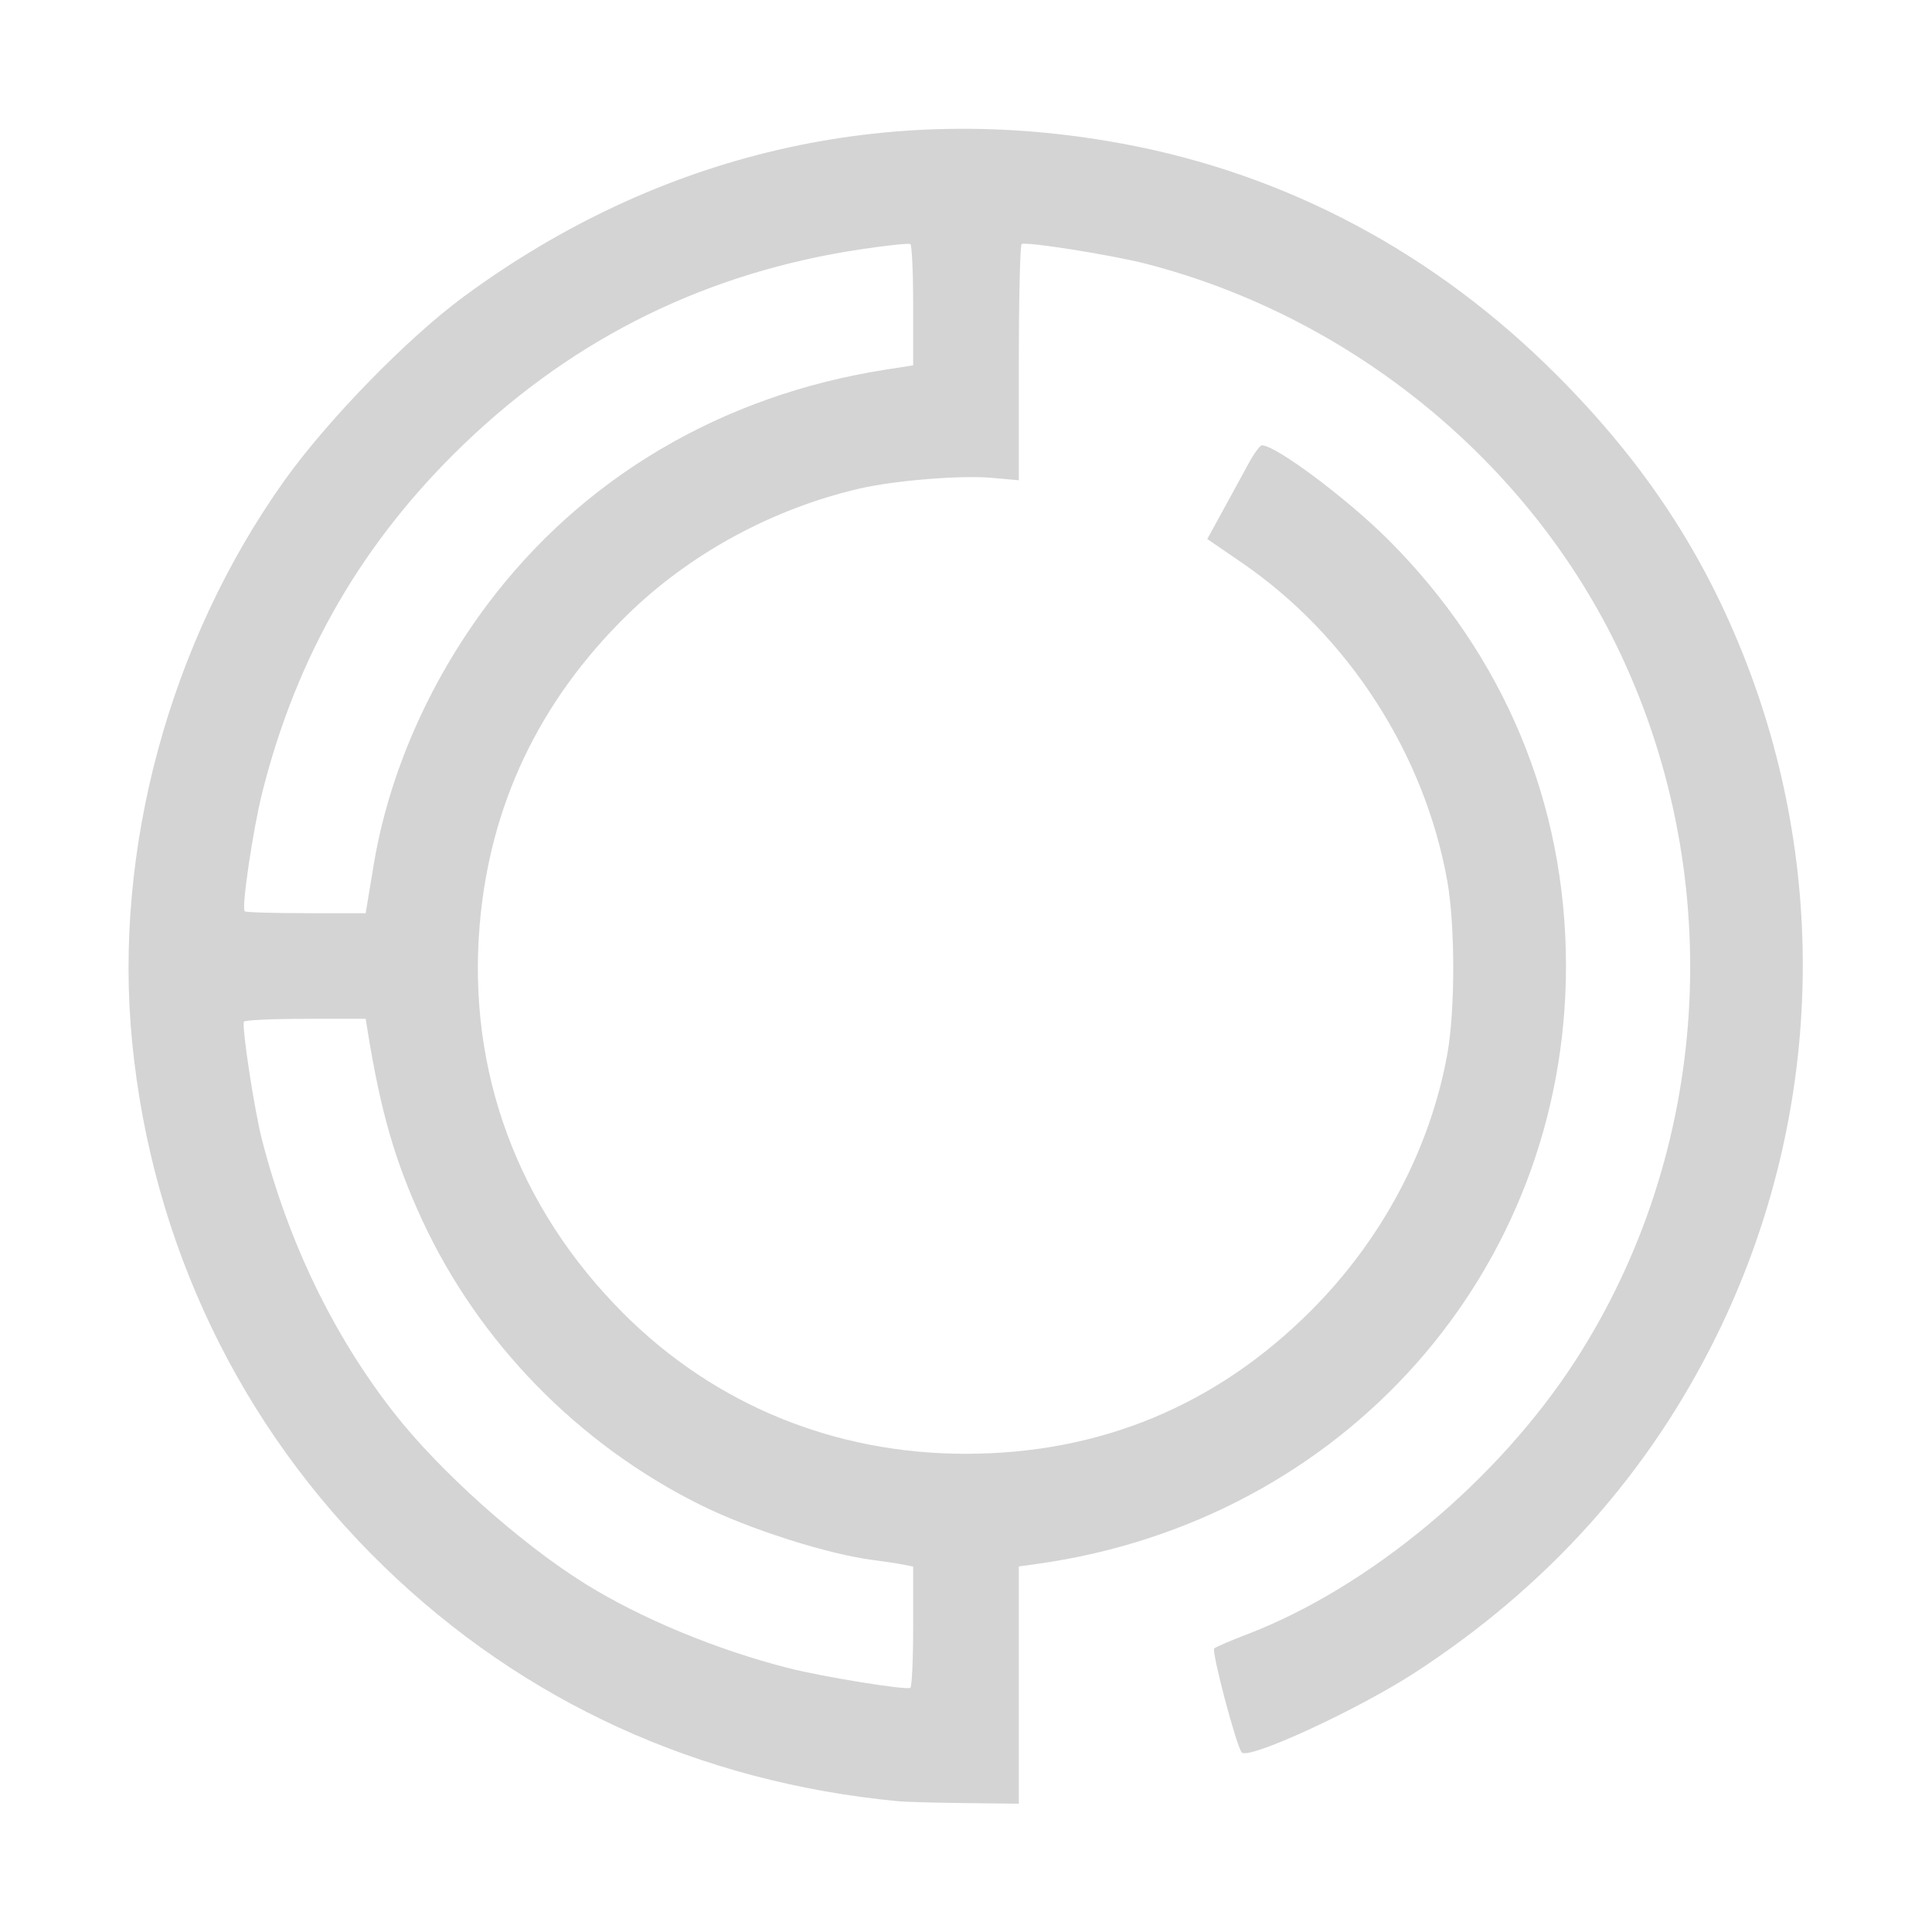
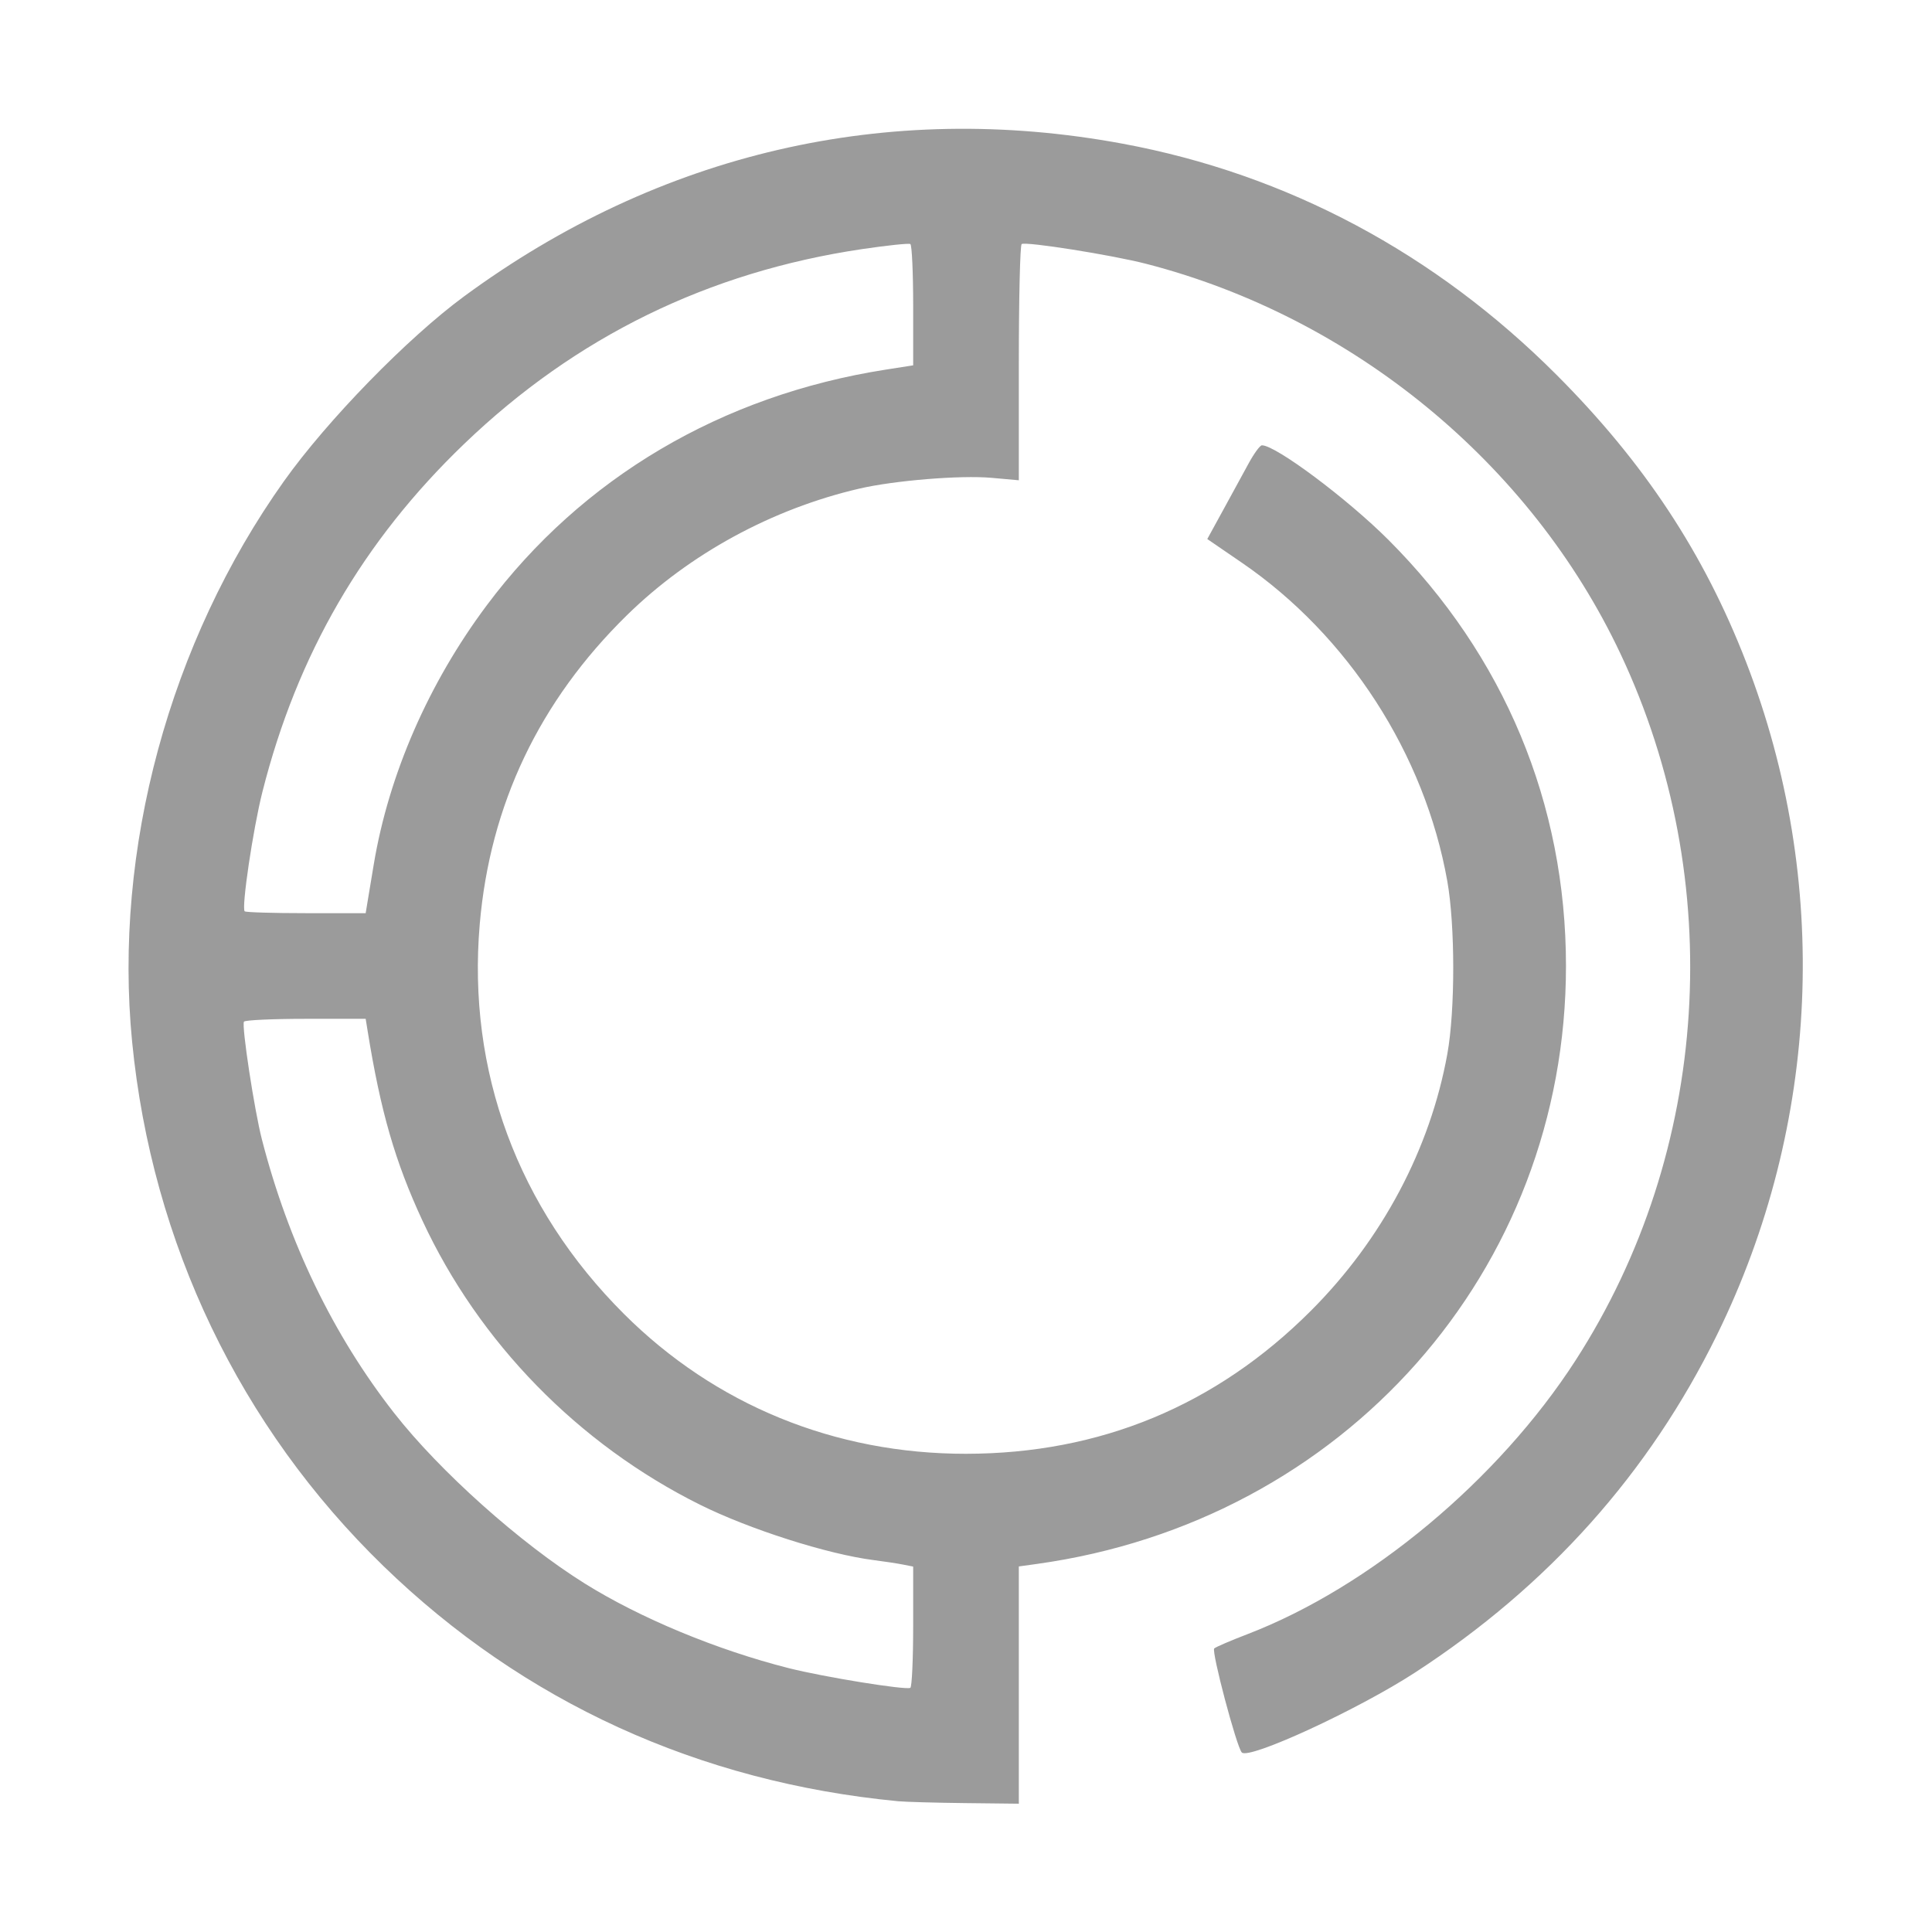
<svg version="1.1" id="svg1" width="512" height="512" viewBox="0 0 512 512">
-   <path style="fill:#d4d4d4" d="M 238,477.344 C 185.233,472.284 138.733,451.038 101.636,415.042 63.619,378.152 40.262,329.452 35.019,276.144 30.008,225.2 44.901,170.191 75.259,127.508 86.719,111.396 108.023,89.54 123,78.531 174.753,40.488 235.074,26.504 297.5,38.077 341.052,46.15 380.308,67.072 412.568,99.403 435.743,122.629 451.583,146.646 462.755,175.5 c 22.415,57.892 19.61,122.548 -7.732,178.24 -18.023,36.71 -44.726,66.57 -80.067,89.531 -15.121,9.824 -44.014,23.145 -45.873,21.149 -1.379,-1.48 -8.09,-26.817 -7.301,-27.565 0.395,-0.374 4.318,-2.061 8.718,-3.749 32.495,-12.465 66.6,-40.911 87.05,-72.606 35.711,-55.347 40.261,-127.083 11.879,-187.279 C 405.649,122.783 358.491,84.028 303.716,69.907 294.697,67.582 271.943,63.971 270.75,64.675 270.337,64.919 270,79.104 270,96.197 v 31.079 l -7.25,-0.647 c -8.202,-0.732 -25.76,0.703 -35.043,2.864 -23.114,5.38 -44.981,17.294 -61.558,33.54 -23.204,22.741 -36.29,50.208 -39.012,81.884 -3.345,38.927 10.074,75.201 38.203,103.273 24.178,24.128 55.918,37.11 90.66,37.079 35.552,-0.031 66.262,-12.762 91.385,-37.885 18.865,-18.865 31.631,-42.894 36.178,-68.101 2.087,-11.567 2.079,-33.999 -0.015,-45.784 -5.979,-33.645 -26.256,-65.068 -54.444,-84.374 l -9.162,-6.275 4.203,-7.675 c 2.312,-4.221 5.362,-9.806 6.779,-12.411 1.417,-2.605 2.986,-4.742 3.488,-4.75 3.616,-0.057 22.622,14.141 33.527,25.046 C 398.653,173.774 415,213.005 415,256 415,336.714 356.182,403.17 274.75,414.464 L 270,415.123 V 446.561 478 l -14.25,-0.16 c -7.838,-0.088 -15.825,-0.311 -17.75,-0.496 z m 4,-46.324 v -15.862 l -2.75,-0.542 c -1.512,-0.298 -5,-0.828 -7.75,-1.177 -12.157,-1.546 -32.956,-8.181 -46,-14.676 C 153.241,382.704 126.948,355.785 111.938,323.449 104.714,307.886 100.874,294.598 97.433,273.25 L 96.909,270 h -15.896 c -8.743,0 -16.105,0.339 -16.362,0.754 -0.658,1.065 2.757,23.459 4.766,31.246 7.043,27.303 18.906,51.841 35.032,72.461 12.07,15.434 33.446,34.544 50.593,45.231 14.715,9.171 34.929,17.554 53.957,22.378 9.288,2.355 31.05,5.878 32.25,5.222 0.412,-0.226 0.75,-7.548 0.75,-16.272 z M 97.442,238.75 c 0.293,-1.788 1.023,-6.175 1.621,-9.75 3.99,-23.827 14.529,-47.973 29.933,-68.582 25.272,-33.811 62.284,-55.673 105.754,-62.466 l 7.25,-1.133 0,-15.851 c 0,-8.718 -0.338,-16.05 -0.75,-16.294 -0.412,-0.244 -6.15,0.357 -12.75,1.335 -40.778,6.043 -75.899,23.225 -105.446,51.585 -26.861,25.782 -44.308,55.862 -53.512,92.262 -2.481,9.812 -5.591,30.76 -4.699,31.652 C 65.113,241.779 72.438,242 81.121,242 h 15.788 z" id="path1" />
+   <path style="fill:#9b9b9b" d="M 238,477.344 C 185.233,472.284 138.733,451.038 101.636,415.042 63.619,378.152 40.262,329.452 35.019,276.144 30.008,225.2 44.901,170.191 75.259,127.508 86.719,111.396 108.023,89.54 123,78.531 174.753,40.488 235.074,26.504 297.5,38.077 341.052,46.15 380.308,67.072 412.568,99.403 435.743,122.629 451.583,146.646 462.755,175.5 c 22.415,57.892 19.61,122.548 -7.732,178.24 -18.023,36.71 -44.726,66.57 -80.067,89.531 -15.121,9.824 -44.014,23.145 -45.873,21.149 -1.379,-1.48 -8.09,-26.817 -7.301,-27.565 0.395,-0.374 4.318,-2.061 8.718,-3.749 32.495,-12.465 66.6,-40.911 87.05,-72.606 35.711,-55.347 40.261,-127.083 11.879,-187.279 C 405.649,122.783 358.491,84.028 303.716,69.907 294.697,67.582 271.943,63.971 270.75,64.675 270.337,64.919 270,79.104 270,96.197 v 31.079 l -7.25,-0.647 c -8.202,-0.732 -25.76,0.703 -35.043,2.864 -23.114,5.38 -44.981,17.294 -61.558,33.54 -23.204,22.741 -36.29,50.208 -39.012,81.884 -3.345,38.927 10.074,75.201 38.203,103.273 24.178,24.128 55.918,37.11 90.66,37.079 35.552,-0.031 66.262,-12.762 91.385,-37.885 18.865,-18.865 31.631,-42.894 36.178,-68.101 2.087,-11.567 2.079,-33.999 -0.015,-45.784 -5.979,-33.645 -26.256,-65.068 -54.444,-84.374 l -9.162,-6.275 4.203,-7.675 c 2.312,-4.221 5.362,-9.806 6.779,-12.411 1.417,-2.605 2.986,-4.742 3.488,-4.75 3.616,-0.057 22.622,14.141 33.527,25.046 C 398.653,173.774 415,213.005 415,256 415,336.714 356.182,403.17 274.75,414.464 L 270,415.123 V 446.561 478 l -14.25,-0.16 c -7.838,-0.088 -15.825,-0.311 -17.75,-0.496 z m 4,-46.324 v -15.862 l -2.75,-0.542 c -1.512,-0.298 -5,-0.828 -7.75,-1.177 -12.157,-1.546 -32.956,-8.181 -46,-14.676 C 153.241,382.704 126.948,355.785 111.938,323.449 104.714,307.886 100.874,294.598 97.433,273.25 L 96.909,270 h -15.896 c -8.743,0 -16.105,0.339 -16.362,0.754 -0.658,1.065 2.757,23.459 4.766,31.246 7.043,27.303 18.906,51.841 35.032,72.461 12.07,15.434 33.446,34.544 50.593,45.231 14.715,9.171 34.929,17.554 53.957,22.378 9.288,2.355 31.05,5.878 32.25,5.222 0.412,-0.226 0.75,-7.548 0.75,-16.272 z M 97.442,238.75 c 0.293,-1.788 1.023,-6.175 1.621,-9.75 3.99,-23.827 14.529,-47.973 29.933,-68.582 25.272,-33.811 62.284,-55.673 105.754,-62.466 l 7.25,-1.133 0,-15.851 c 0,-8.718 -0.338,-16.05 -0.75,-16.294 -0.412,-0.244 -6.15,0.357 -12.75,1.335 -40.778,6.043 -75.899,23.225 -105.446,51.585 -26.861,25.782 -44.308,55.862 -53.512,92.262 -2.481,9.812 -5.591,30.76 -4.699,31.652 C 65.113,241.779 72.438,242 81.121,242 h 15.788 z" id="path1" />
</svg>
